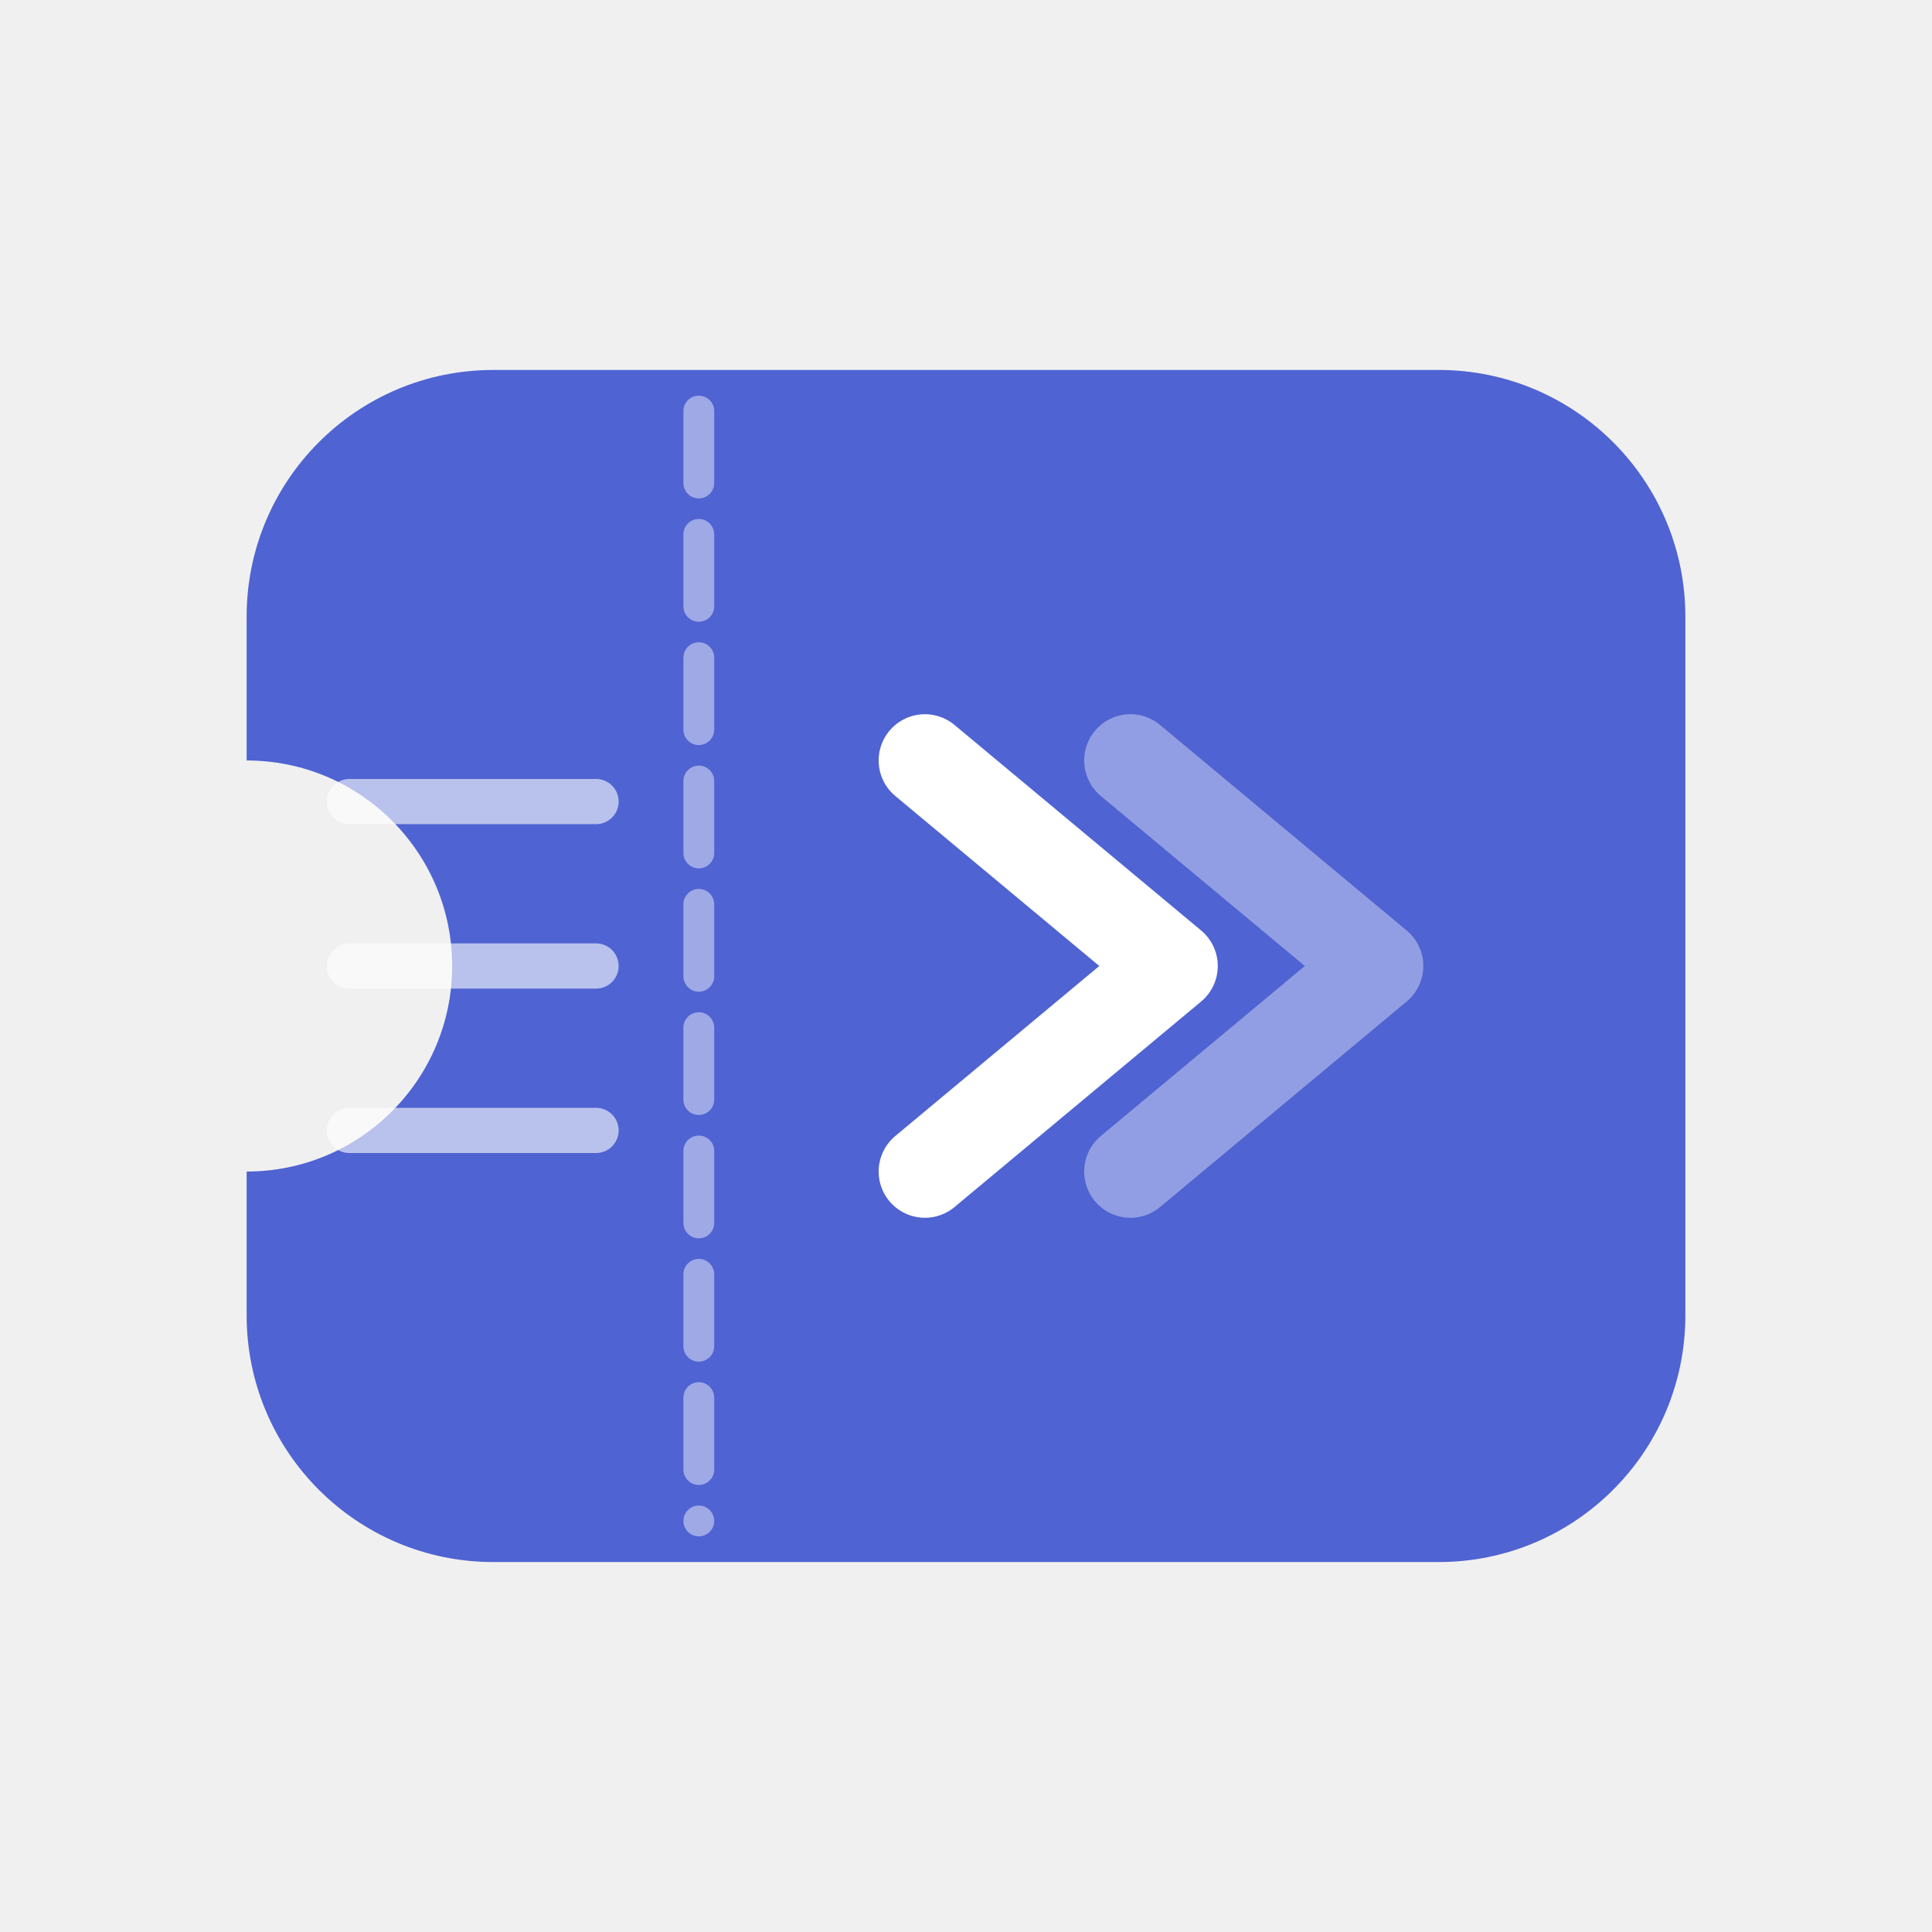
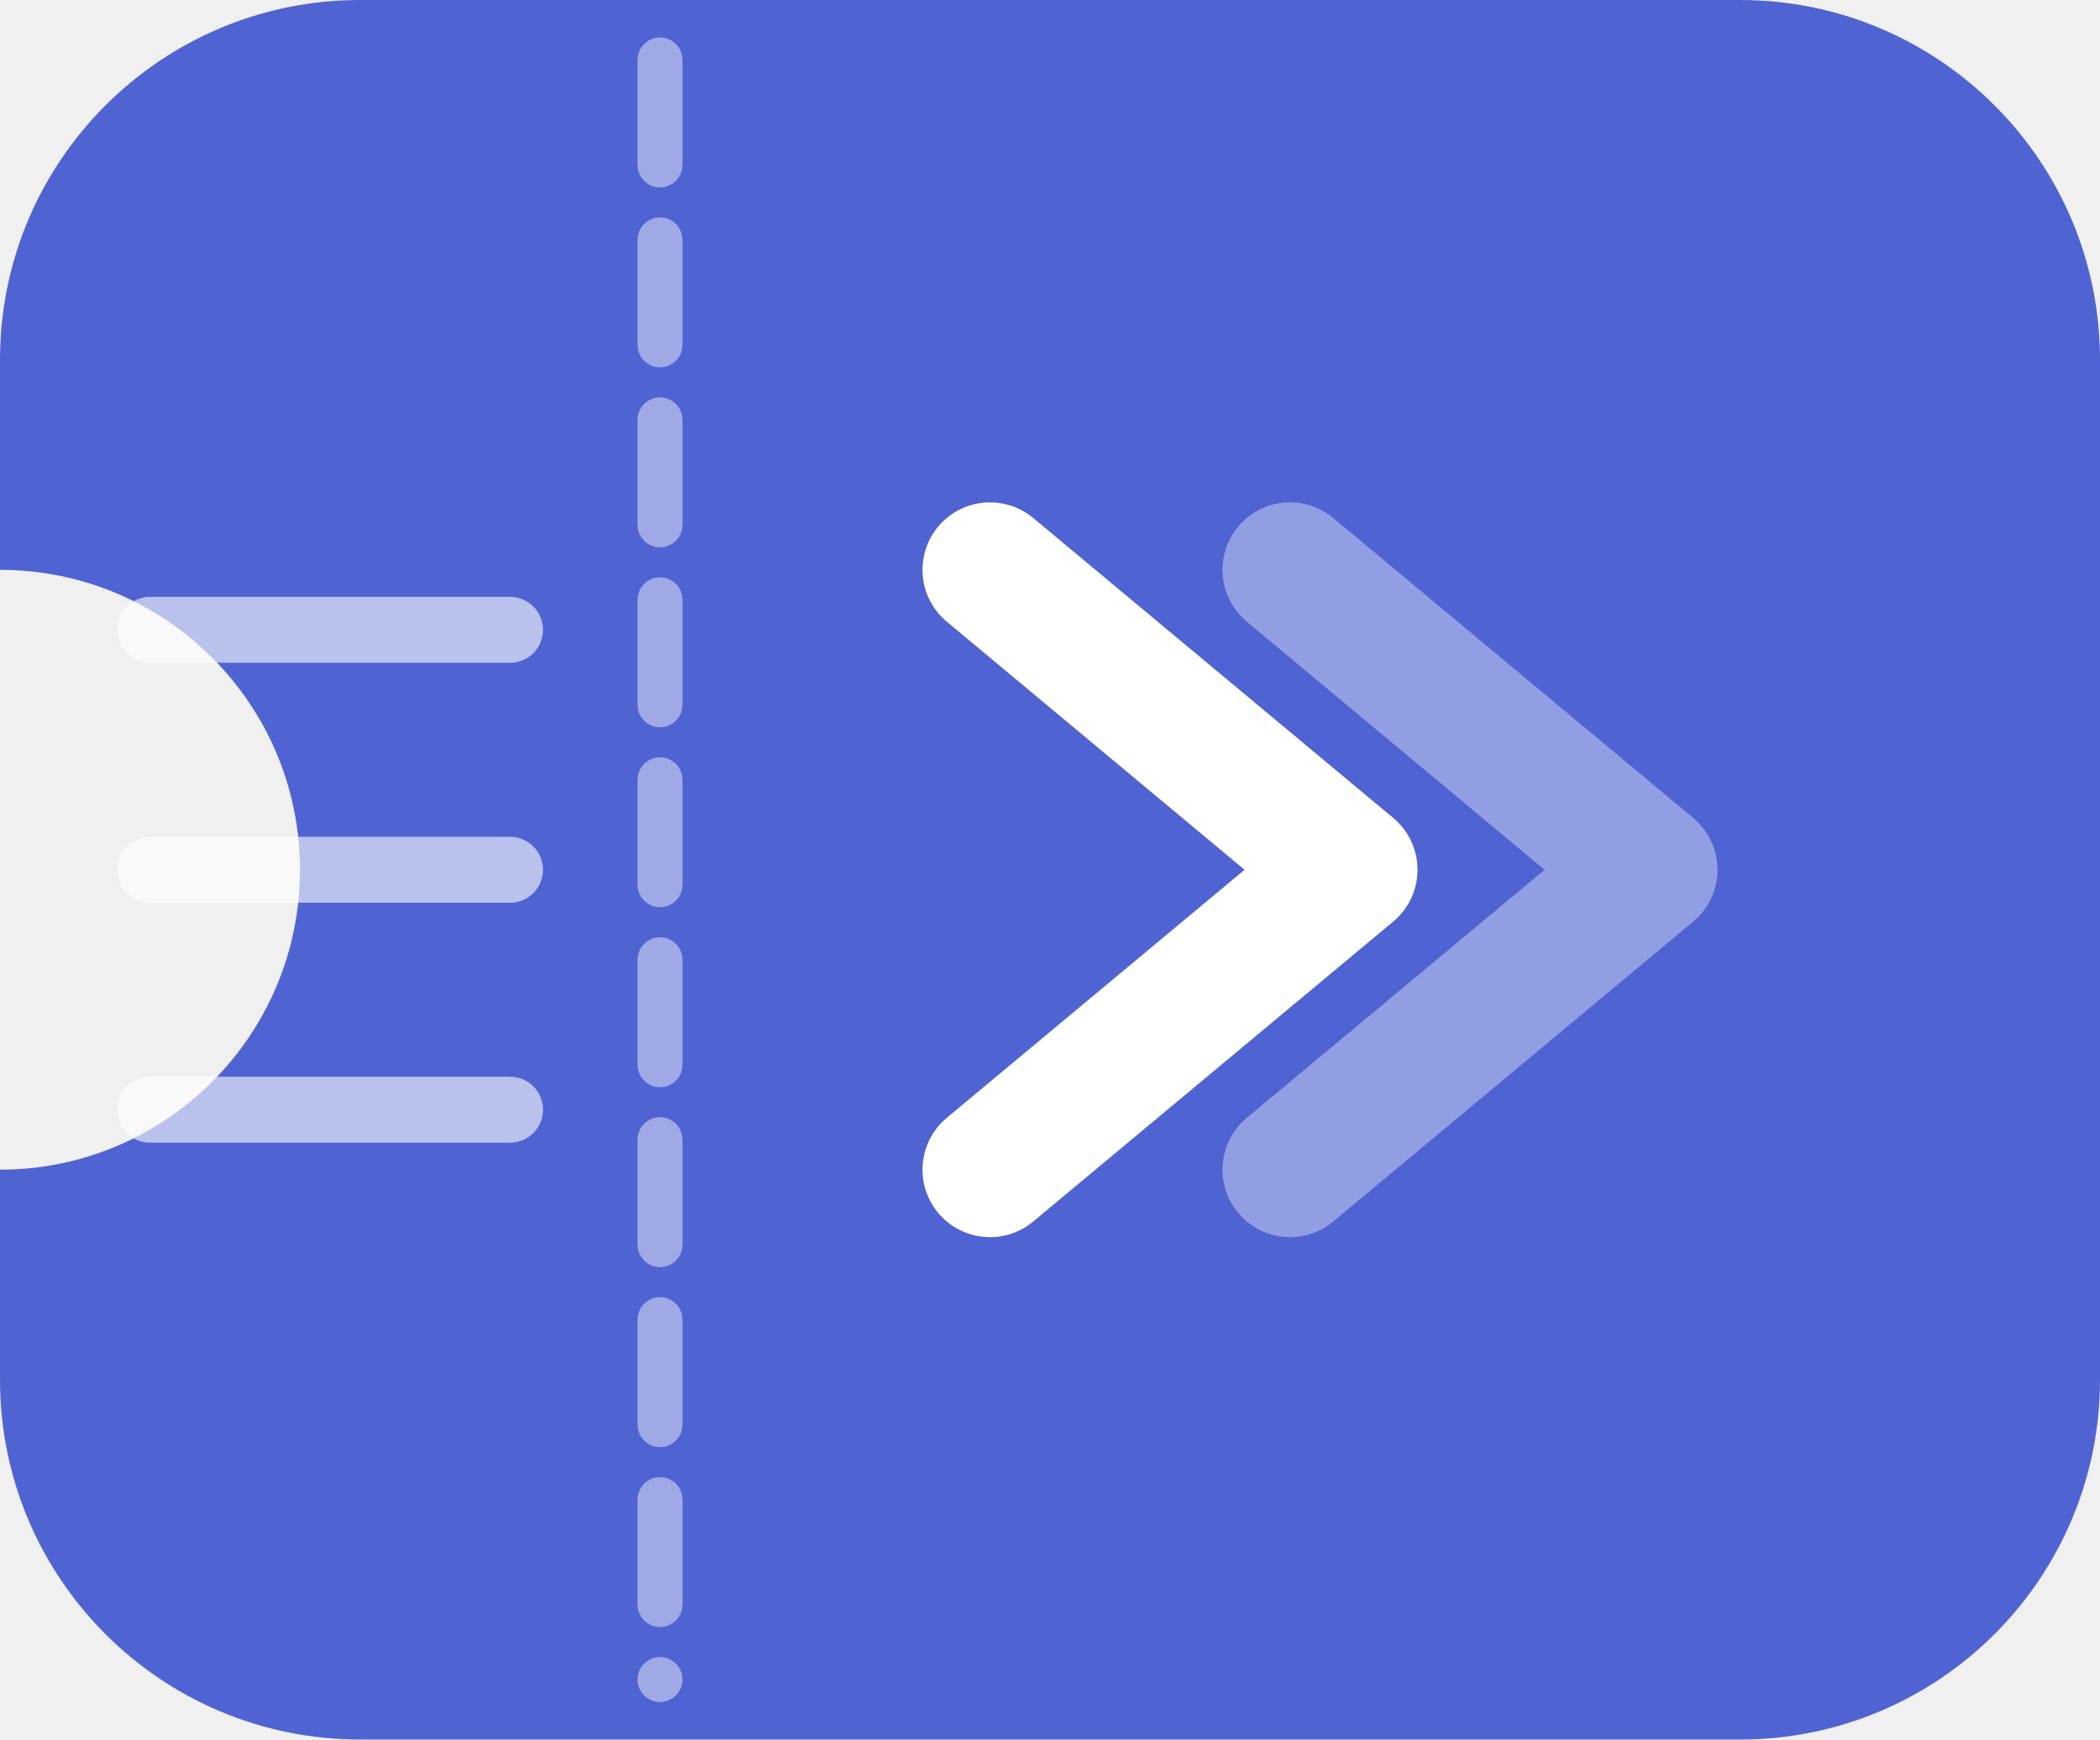
- <svg xmlns="http://www.w3.org/2000/svg" width="94" height="94" viewBox="0 0 94 94">
+ <svg xmlns="http://www.w3.org/2000/svg" width="70" height="58" viewBox="12 18 70 58">
  <path d="M 24,18 L 70,18        A 12,12 0 0,1 82,30        L 82,64        A 12,12 0 0,1 70,76        L 24,76        A 12,12 0 0,1 12,64        L 12,57        A 10,10 0 0,0 12,37        L 12,30        A 12,12 0 0,1 24,18 Z" fill="#4F63D2" />
  <line x1="34" y1="20" x2="34" y2="74" stroke="white" stroke-width="1.5" stroke-dasharray="3.5,2.5" stroke-opacity="0.45" stroke-linecap="round" />
  <line x1="17" y1="39" x2="29" y2="39" stroke="white" stroke-width="2.2" stroke-linecap="round" stroke-opacity="0.6" />
  <line x1="17" y1="47" x2="29" y2="47" stroke="white" stroke-width="2.2" stroke-linecap="round" stroke-opacity="0.6" />
  <line x1="17" y1="55" x2="29" y2="55" stroke="white" stroke-width="2.2" stroke-linecap="round" stroke-opacity="0.6" />
  <polyline points="45,37 57,47 45,57" fill="none" stroke="white" stroke-width="4.5" stroke-linecap="round" stroke-linejoin="round" />
  <polyline points="55,37 67,47 55,57" fill="none" stroke="white" stroke-width="4.5" stroke-linecap="round" stroke-linejoin="round" stroke-opacity="0.38" />
</svg>
